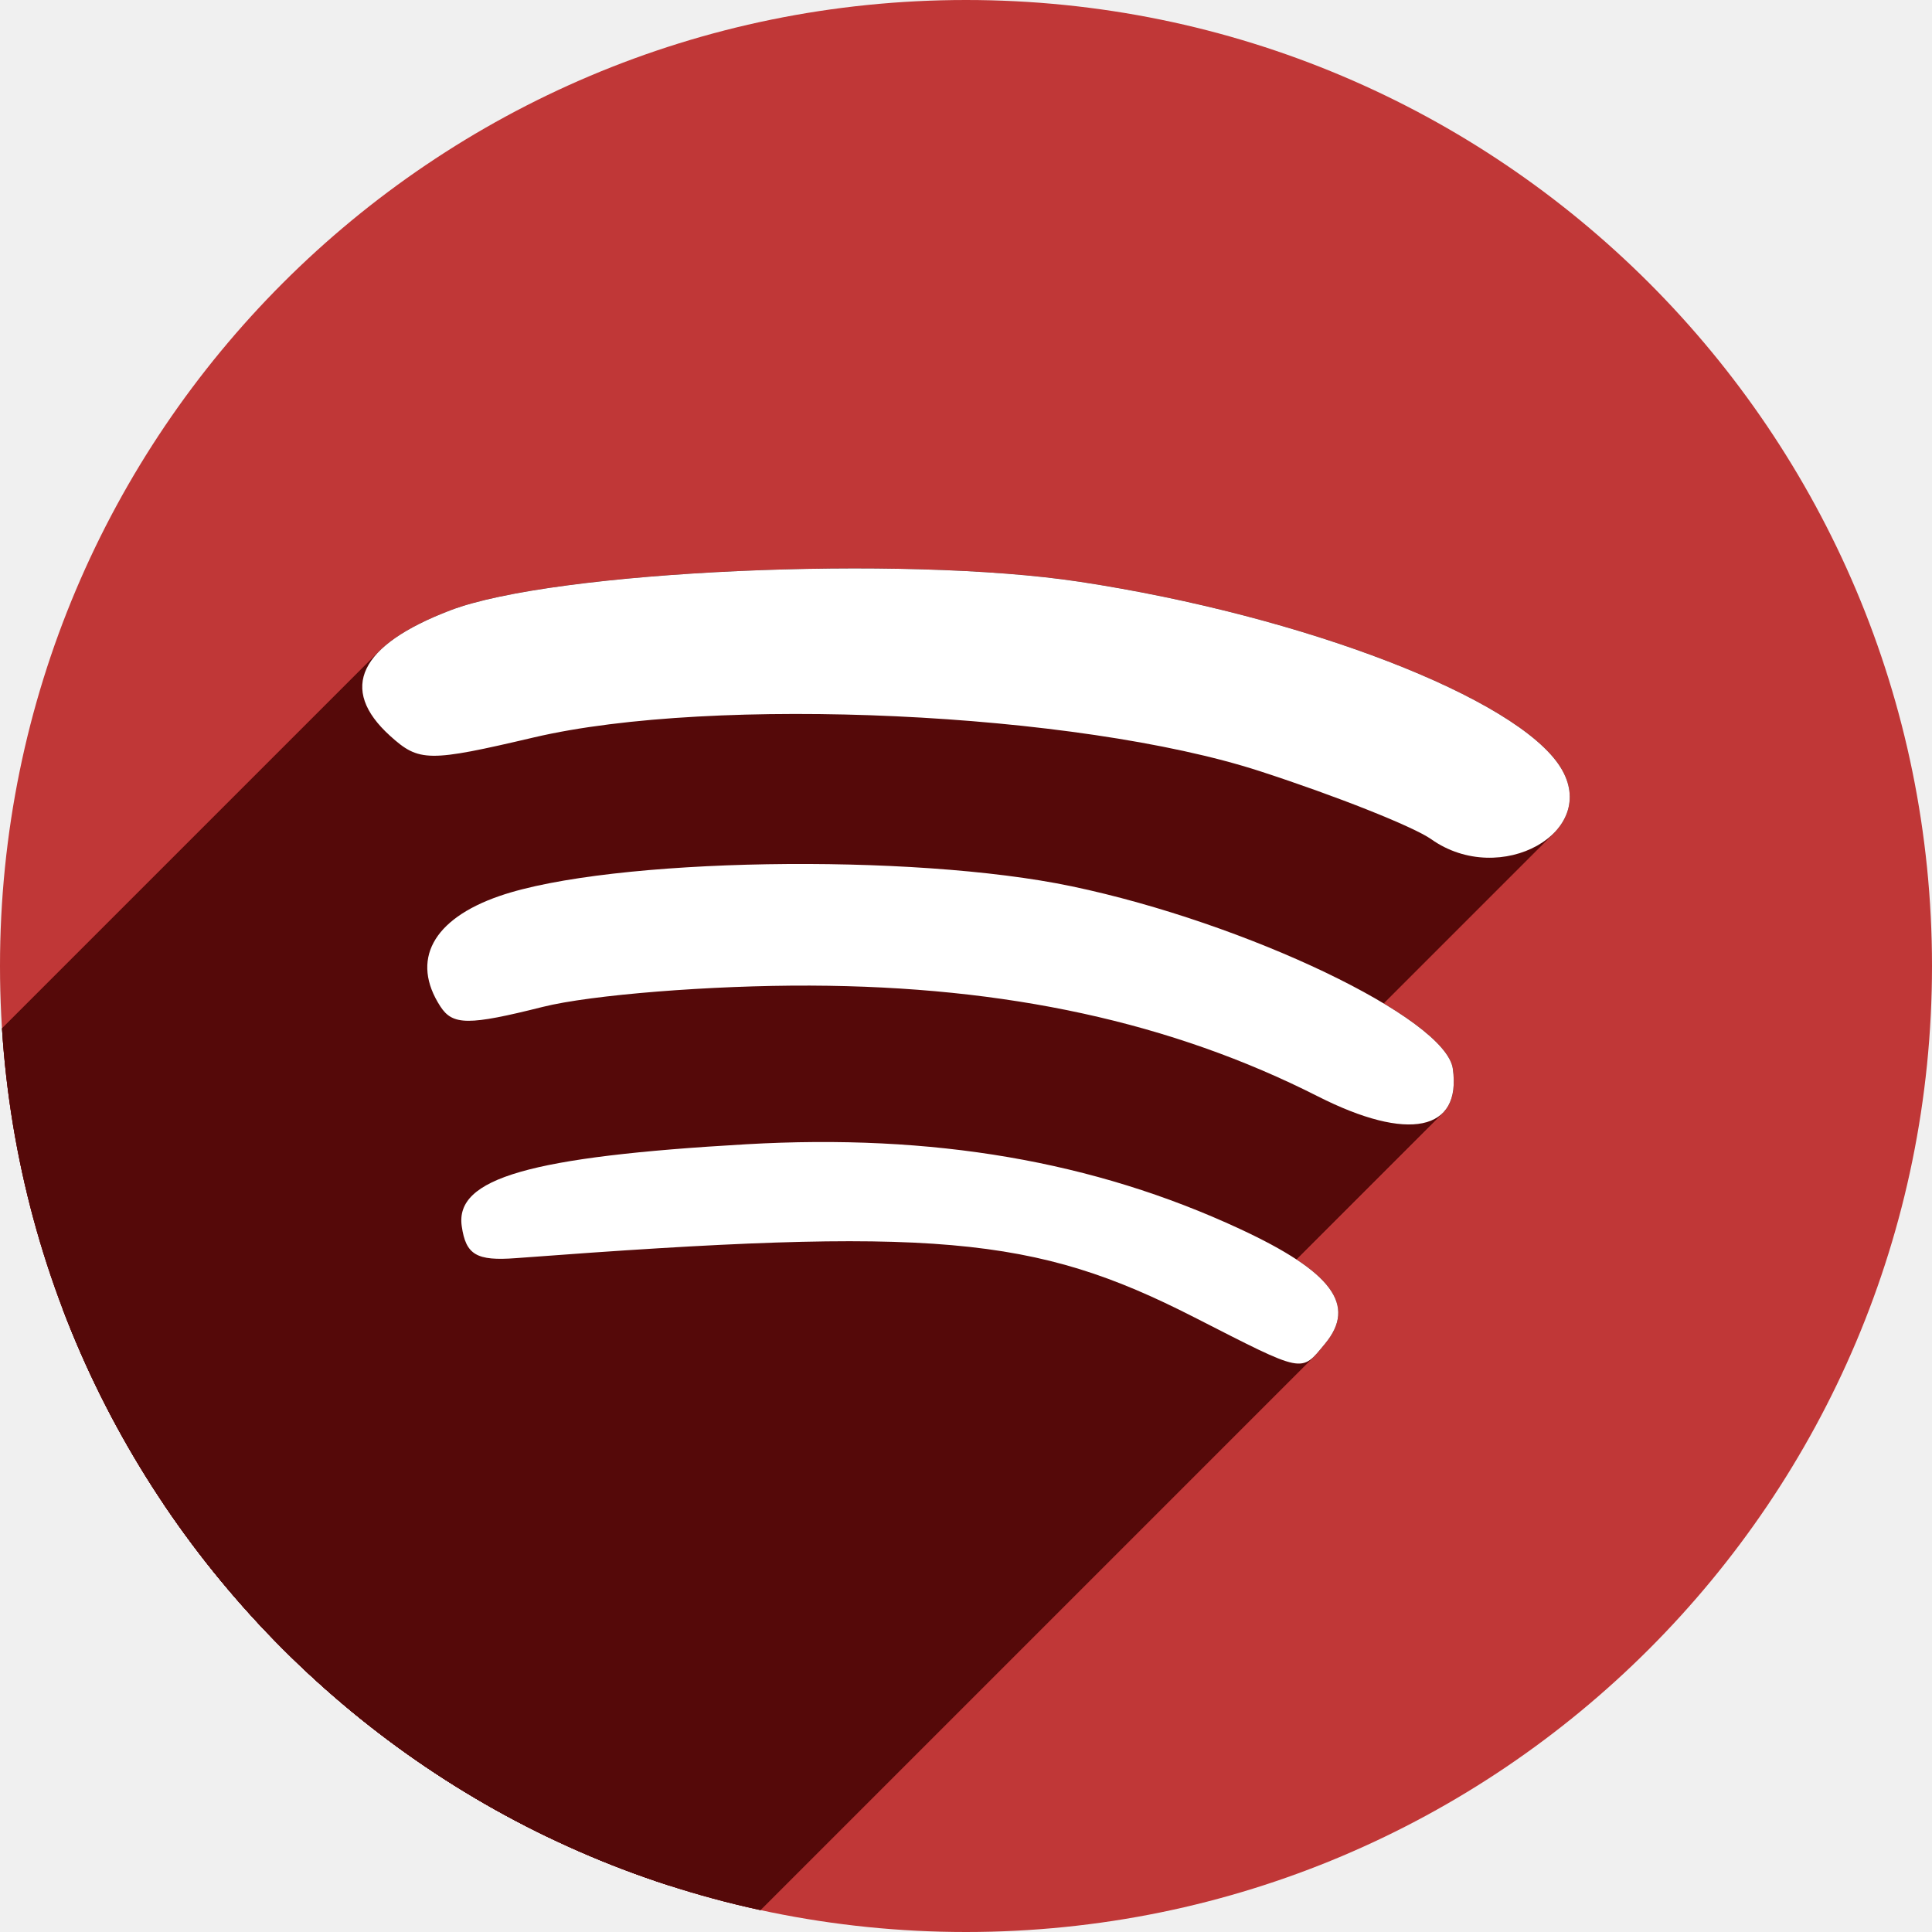
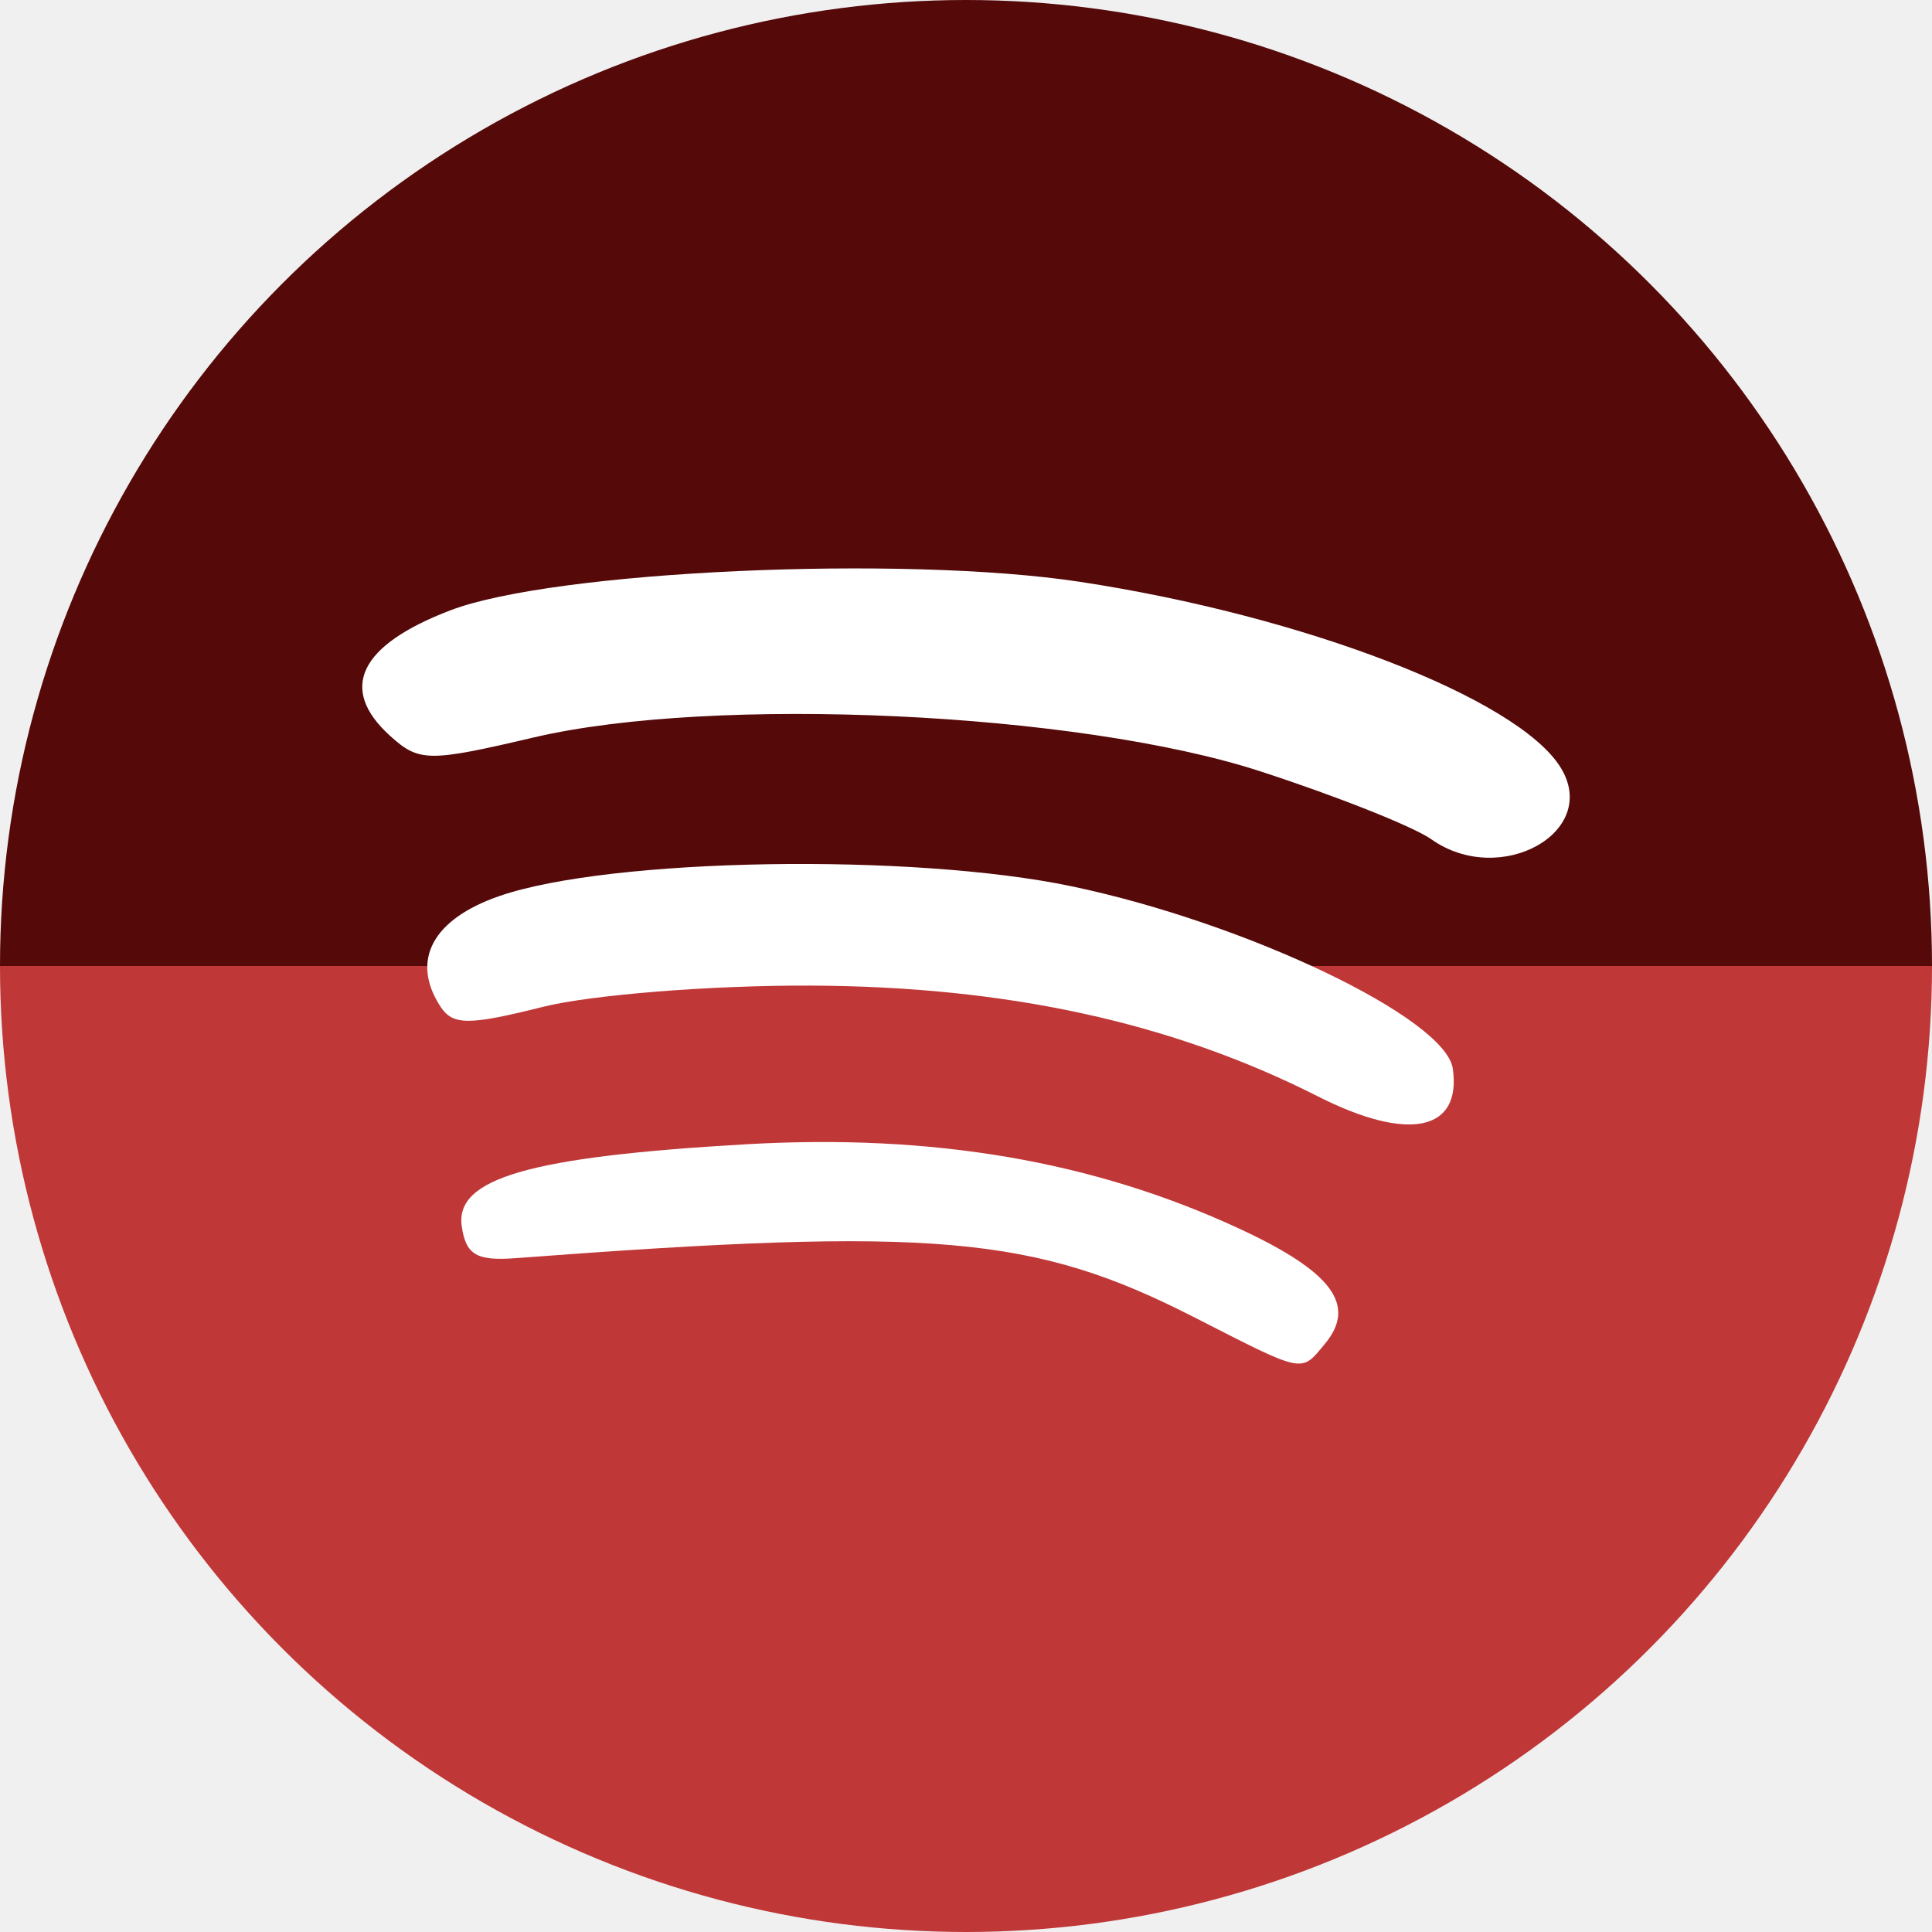
<svg xmlns="http://www.w3.org/2000/svg" width="256" height="256" viewBox="0 0 256 256" id="svg2" version="1.1">
  <defs id="defs4">
    <clipPath clipPathUnits="userSpaceOnUse" id="clipPath6496">
      <circle style="fill:#ec6155;fill-opacity:1;stroke:none;stroke-width:10;stroke-miterlimit:4;stroke-dasharray:none;stroke-opacity:1" id="circle6498" cx="138.672" cy="923.807" r="128" />
    </clipPath>
    <clipPath id="clipPath4403" clipPathUnits="userSpaceOnUse">
      <path id="path4405" d="m 209.356,964.688 a 80.799,80.799 0 0 1 -70.397,90.007 80.799,80.799 0 0 1 -90.007,-70.397 80.799,80.799 0 0 1 70.397,-90.007 80.799,80.799 0 0 1 90.007,70.397 z" style="fill:#0ee132;fill-opacity:1;stroke:none;stroke-width:10;stroke-miterlimit:4;stroke-dasharray:none;stroke-opacity:1" />
    </clipPath>
    <clipPath clipPathUnits="userSpaceOnUse" id="clipPath5371">
      <path id="path5373" d="m 233.405,929.358 a 112,112 0 0 1 -112,112 112,112 0 0 1 -112,-112 112,112 0 0 1 112,-112 112,112 0 0 1 112,112 z" style="fill:#84bd00;fill-opacity:1;stroke:none;stroke-width:10;stroke-miterlimit:4;stroke-dasharray:none;stroke-opacity:1" />
    </clipPath>
    <clipPath clipPathUnits="userSpaceOnUse" id="clipPath4209">
      <path id="path4211" d="M 256,924.362 A 128,128 0 0 1 128,1052.362 128,128 0 0 1 0,924.362 a 128,128 0 0 1 128,-128 128,128 0 0 1 128,128 z" style="fill:#1ed760;fill-opacity:1;stroke:none;stroke-width:10;stroke-miterlimit:4;stroke-dasharray:none;stroke-opacity:1" />
    </clipPath>
  </defs>
  <g transform="translate(0,-796.3622)" id="layer1">
-     <path style="fill:#c03737;fill-opacity:1;stroke:none;stroke-width:10;stroke-miterlimit:4;stroke-dasharray:none;stroke-opacity:1" d="M 256,924.362 A 128,128 0 0 1 128,1052.362 128,128 0 0 1 0,924.362 a 128,128 0 0 1 128,-128 128,128 0 0 1 128,128 z" id="path4136" />
-     <g transform="matrix(1.142857,0,0,1.142857,-10.74837,-137.761)" id="g5175" clip-path="url(#clipPath5371)" style="fill:#550909;fill-opacity:1">
-       <g id="g5236" style="fill:#550909;fill-opacity:1">
-         <g id="g5238" style="fill:#550909;fill-opacity:1">
-           <path id="path5240" d="M162.191 944.468C145.276 935.893 126.131 931.717 103.334 931.63L-108.798 1143.762C-86.001 1143.849 -66.856 1148.025 -49.941 1156.6Z" style="fill:#550909;fill-opacity:1" />
-           <path id="path5242" d="M103.334 931.63C91.86 931.585 77.912 932.697 72.319 934.102L-139.813 1146.234C-134.22 1144.829 -120.272 1143.717 -108.798 1143.762Z" style="fill:#550909;fill-opacity:1" />
-           <path id="path5244" d="M72.319 934.102C63.727 936.26 61.892 936.251 60.461 934.045L-151.671 1146.177C-150.24 1148.383 -148.405 1148.392 -139.813 1146.234Z" style="fill:#550909;fill-opacity:1" />
-           <path id="path5246" d="M60.461 934.045C58.221 930.593 58.495 927.378 61.061 924.811L-151.071 1136.943C-153.638 1139.51 -153.911 1142.725 -151.671 1146.177Z" style="fill:#550909;fill-opacity:1" />
-           <path id="path5248" d="M61.061 924.811C62.469 923.403 64.567 922.191 67.32 921.241L-144.812 1133.373C-147.565 1134.323 -149.663 1135.535 -151.071 1136.943Z" style="fill:#550909;fill-opacity:1" />
-           <path id="path5250" d="M67.32 921.241C80.149 916.815 115.11 916.224 133.673 920.12L-78.459 1132.252C-97.022 1128.356 -131.983 1128.947 -144.812 1133.373Z" style="fill:#550909;fill-opacity:1" />
-           <path id="path5252" d="M133.673 920.12C153.965 924.378 177.013 935.408 177.846 941.259L-34.286 1153.391C-35.119 1147.54 -58.167 1136.51 -78.459 1132.252Z" style="fill:#550909;fill-opacity:1" />
-           <path id="path5254" d="M177.846 941.259C178.18 943.603 177.76 945.322 176.685 946.397L-35.447 1158.529C-34.372 1157.454 -33.952 1155.735 -34.286 1153.391Z" style="fill:#550909;fill-opacity:1" />
-           <path id="path5256" d="M176.685 946.397C174.432 948.651 169.297 948.07 162.191 944.468L-49.941 1156.6C-42.835 1160.202 -37.701 1160.783 -35.447 1158.529Z" style="fill:#550909;fill-opacity:1" />
-         </g>
-         <path style="fill:#550909;fill-opacity:1" d="m 162.191,944.468 c -16.915,-8.574 -36.06,-12.75 -58.857,-12.838 -11.474,-0.044 -25.421,1.068 -31.015,2.473 -8.592,2.158 -10.427,2.149 -11.858,-0.057 -3.469,-5.347 -0.91,-10.124 6.859,-12.804 12.83,-4.426 47.79,-5.017 66.353,-1.121 20.292,4.258 43.341,15.288 44.173,21.139 1.033,7.259 -5.16,8.529 -15.655,3.209 z" id="path4157" />
-       </g>
-       <g id="g5259" style="fill:#550909;fill-opacity:1">
-         <g id="g5261" style="fill:#550909;fill-opacity:1">
-           <path id="path5263" d="M175.362 914.668C173.277 913.195 164.321 909.639 155.459 906.764L-56.673 1118.896C-47.811 1121.771 -38.855 1125.328 -36.77 1126.8Z" style="fill:#550909;fill-opacity:1" />
-           <path id="path5265" d="M155.459 906.764C134.36 899.918 92.169 897.958 71.302 902.855L-140.83 1114.987C-119.963 1110.09 -77.772 1112.05 -56.673 1118.896Z" style="fill:#550909;fill-opacity:1" />
-           <path id="path5267" d="M71.302 902.855C59.068 905.725 57.994 905.714 54.633 902.672L-157.499 1114.804C-154.138 1117.846 -153.064 1117.857 -140.83 1114.987Z" style="fill:#550909;fill-opacity:1" />
-           <path id="path5269" d="M54.633 902.672C50.774 899.18 50.39 895.843 53.4 892.834L-158.732 1104.966C-161.742 1107.975 -161.358 1111.312 -157.499 1114.804Z" style="fill:#550909;fill-opacity:1" />
-           <path id="path5271" d="M53.4 892.834C55.085 891.149 57.834 889.566 61.633 888.116L-150.499 1100.248C-154.298 1101.698 -157.047 1103.281 -158.732 1104.966Z" style="fill:#550909;fill-opacity:1" />
-           <path id="path5273" d="M61.633 888.116C73.666 883.522 114.096 881.692 134.609 884.812L-77.523 1096.945C-98.036 1093.824 -138.466 1095.654 -150.499 1100.248Z" style="fill:#550909;fill-opacity:1" />
-           <path id="path5275" d="M134.609 884.812C160.621 888.769 185.342 898.31 190.334 906.321L-21.798 1118.453C-26.79 1110.443 -51.511 1100.901 -77.523 1096.945Z" style="fill:#550909;fill-opacity:1" />
-           <path id="path5277" d="M190.334 906.321C192.156 909.243 191.495 912.014 189.537 913.972L-22.595 1126.104C-20.637 1124.146 -19.976 1121.375 -21.798 1118.453Z" style="fill:#550909;fill-opacity:1" />
-           <path id="path5279" d="M189.537 913.972C186.474 917.035 180.237 918.11 175.362 914.668L-36.77 1126.8C-31.895 1130.242 -25.658 1129.167 -22.595 1126.104Z" style="fill:#550909;fill-opacity:1" />
-         </g>
-         <path style="fill:#550909;fill-opacity:1" d="m 175.362,914.668 c -2.085,-1.472 -11.041,-5.029 -19.903,-7.904 -21.1,-6.846 -63.291,-8.805 -84.157,-3.909 -12.234,2.871 -13.308,2.859 -16.669,-0.182 -6.02,-5.448 -3.583,-10.517 7,-14.557 12.033,-4.593 52.463,-6.423 72.976,-3.303 26.012,3.957 50.733,13.498 55.725,21.508 4.671,7.494 -6.981,13.99 -14.972,8.347 z" id="path4155" />
-       </g>
-       <g id="g5282" style="fill:#550909;fill-opacity:1">
-         <g id="g5284" style="fill:#550909;fill-opacity:1">
-           <path id="path5286" d="M147.878 970.092C129.247 960.581 117.698 959.573 69.215 963.23L-142.917 1175.362C-94.434 1171.705 -82.885 1172.713 -64.255 1182.224Z" style="fill:#550909;fill-opacity:1" />
-           <path id="path5288" d="M69.215 963.23C64.648 963.574 63.412 962.843 62.939 959.515L-149.193 1171.647C-148.72 1174.975 -147.484 1175.707 -142.917 1175.362Z" style="fill:#550909;fill-opacity:1" />
-           <path id="path5290" d="M62.939 959.515C62.748 958.174 63.11 957.011 64.123 955.998L-148.009 1168.13C-149.022 1169.143 -149.384 1170.306 -149.193 1171.647Z" style="fill:#550909;fill-opacity:1" />
-           <path id="path5292" d="M64.123 955.998C67.303 952.818 76.897 951.117 95.926 950.026L-116.206 1162.158C-135.235 1163.249 -144.829 1164.95 -148.009 1168.13Z" style="fill:#550909;fill-opacity:1" />
-           <path id="path5294" d="M95.926 950.026C117.581 948.784 136.21 951.976 153.122 959.827L-59.01 1171.959C-75.922 1164.108 -94.551 1160.916 -116.206 1162.158Z" style="fill:#550909;fill-opacity:1" />
-           <path id="path5296" d="M153.122 959.827C163.86 964.812 166.736 968.685 163.021 973.16L-49.111 1185.292C-45.396 1180.817 -48.272 1176.944 -59.01 1171.959Z" style="fill:#550909;fill-opacity:1" />
-           <path id="path5298" d="M163.021 973.16C162.528 973.755 162.139 974.249 161.763 974.624L-50.369 1186.756C-49.993 1186.381 -49.604 1185.887 -49.111 1185.292Z" style="fill:#550909;fill-opacity:1" />
-           <path id="path5300" d="M161.763 974.624C159.99 976.398 158.524 975.528 147.878 970.092L-64.255 1182.224C-53.608 1187.66 -52.142 1188.53 -50.369 1186.756Z" style="fill:#550909;fill-opacity:1" />
-         </g>
-         <path style="fill:#550909;fill-opacity:1" d="m 147.878,970.092 c -18.631,-9.512 -30.179,-10.519 -78.663,-6.862 -4.567,0.344 -5.803,-0.387 -6.276,-3.715 -0.79,-5.551 7.897,-8.05 32.987,-9.489 21.655,-1.242 40.284,1.95 57.196,9.801 10.738,4.985 13.614,8.858 9.9,13.333 -2.823,3.401 -2.242,3.519 -15.144,-3.068 z" id="path4159" />
-       </g>
+     <g id="g881">
+       <path d="m 256,924.362 a 128,128 0 0 1 -64,110.851 128,128 0 0 1 -128,0 A 128,128 0 0 1 0,924.362 l 128,0 z" id="path875" style="opacity:1;fill:#c03737;fill-opacity:1;stroke:none;stroke-width:18.141;stroke-miterlimit:4;stroke-dasharray:none;stroke-opacity:1" />
+       <path transform="scale(1,-1)" style="opacity:1;fill:#550909;fill-opacity:1;stroke:none;stroke-width:18.141;stroke-miterlimit:4;stroke-dasharray:none;stroke-opacity:1" id="path877" d="m 256,-924.362 a 128,128 0 0 1 -64,110.851 128,128 0 0 1 -128,0 A 128,128 0 0 1 0,-924.362 l 128,1e-5 z" />
    </g>
    <path style="fill:#ffffff;fill-opacity:1" d="m 158.255,970.916 c -21.292,-10.87 -34.491,-12.022 -89.9,-7.843 -5.22,0.394 -6.631,-0.442 -7.173,-4.246 -0.903,-6.344 9.026,-9.2 37.7,-10.845 24.749,-1.419 46.039,2.229 65.367,11.201 12.273,5.697 15.559,10.123 11.314,15.238 -3.226,3.887 -2.563,4.021 -17.307,-3.506 z" id="path5205" />
    <path style="fill:#ffffff;fill-opacity:1" d="m 174.613,941.631 c -19.331,-9.799 -41.212,-14.572 -67.265,-14.672 -13.113,-0.051 -29.053,1.22 -35.446,2.826 -9.819,2.466 -11.916,2.456 -13.552,-0.065 -3.964,-6.111 -1.04,-11.57 7.838,-14.633 14.662,-5.058 54.618,-5.734 75.832,-1.282 23.19,4.867 49.532,17.472 50.484,24.159 1.181,8.297 -5.898,9.748 -17.892,3.667 z" id="path5207" />
    <path style="fill:#ffffff;fill-opacity:1" d="m 189.665,907.574 c -2.383,-1.683 -12.618,-5.748 -22.746,-9.033 -24.114,-7.824 -72.332,-10.063 -96.18,-4.467 -13.982,3.281 -15.21,3.267 -19.05,-0.208 -6.88,-6.227 -4.095,-12.019 8,-16.636 13.752,-5.25 59.958,-7.341 83.401,-3.775 29.728,4.522 57.98,15.426 63.686,24.581 5.338,8.564 -7.978,15.989 -17.111,9.54 z" id="path5209" />
    <ellipse style="fill:none;fill-opacity:1;stroke:#ffffff;stroke-width:35;stroke-linejoin:miter;stroke-miterlimit:4;stroke-dasharray:none;stroke-opacity:1" id="path4205" cx="108.065" cy="1060.535" r="60" clip-path="url(#clipPath4209)" />
  </g>
</svg>
